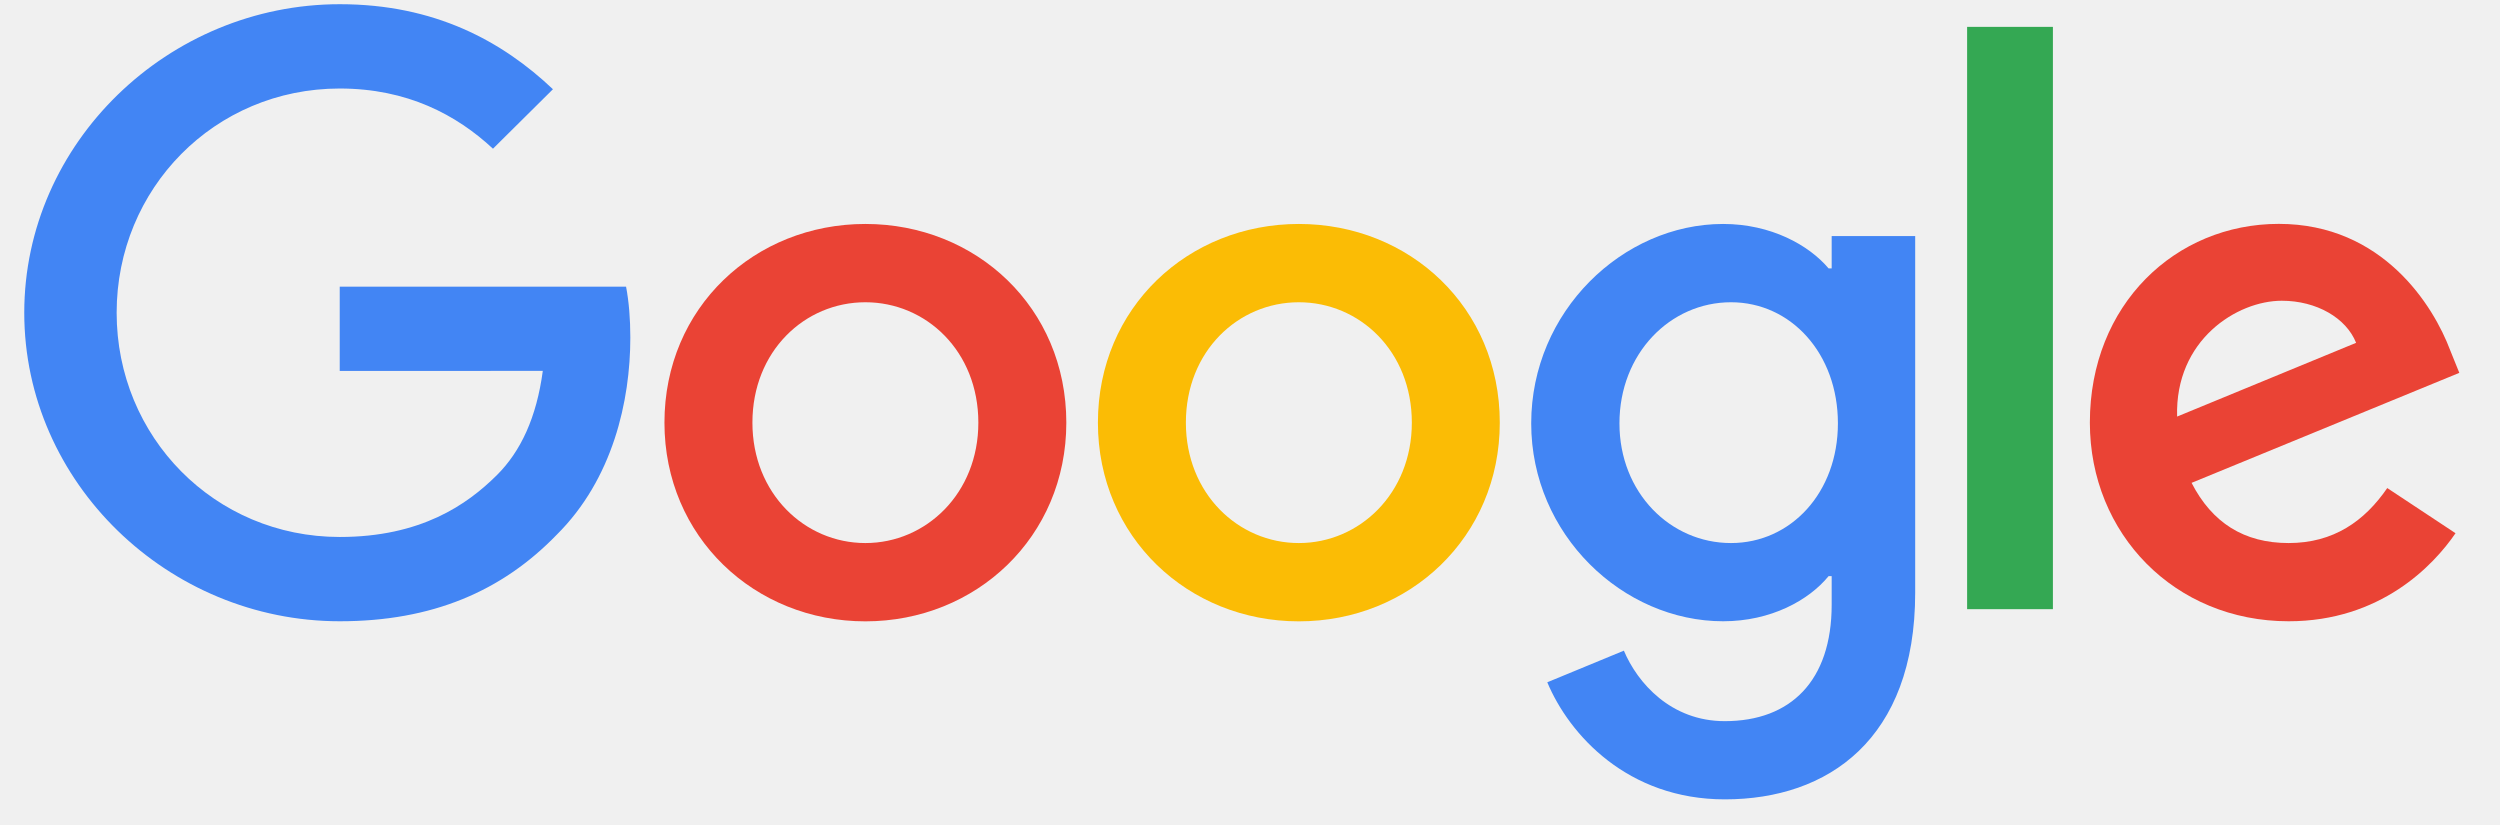
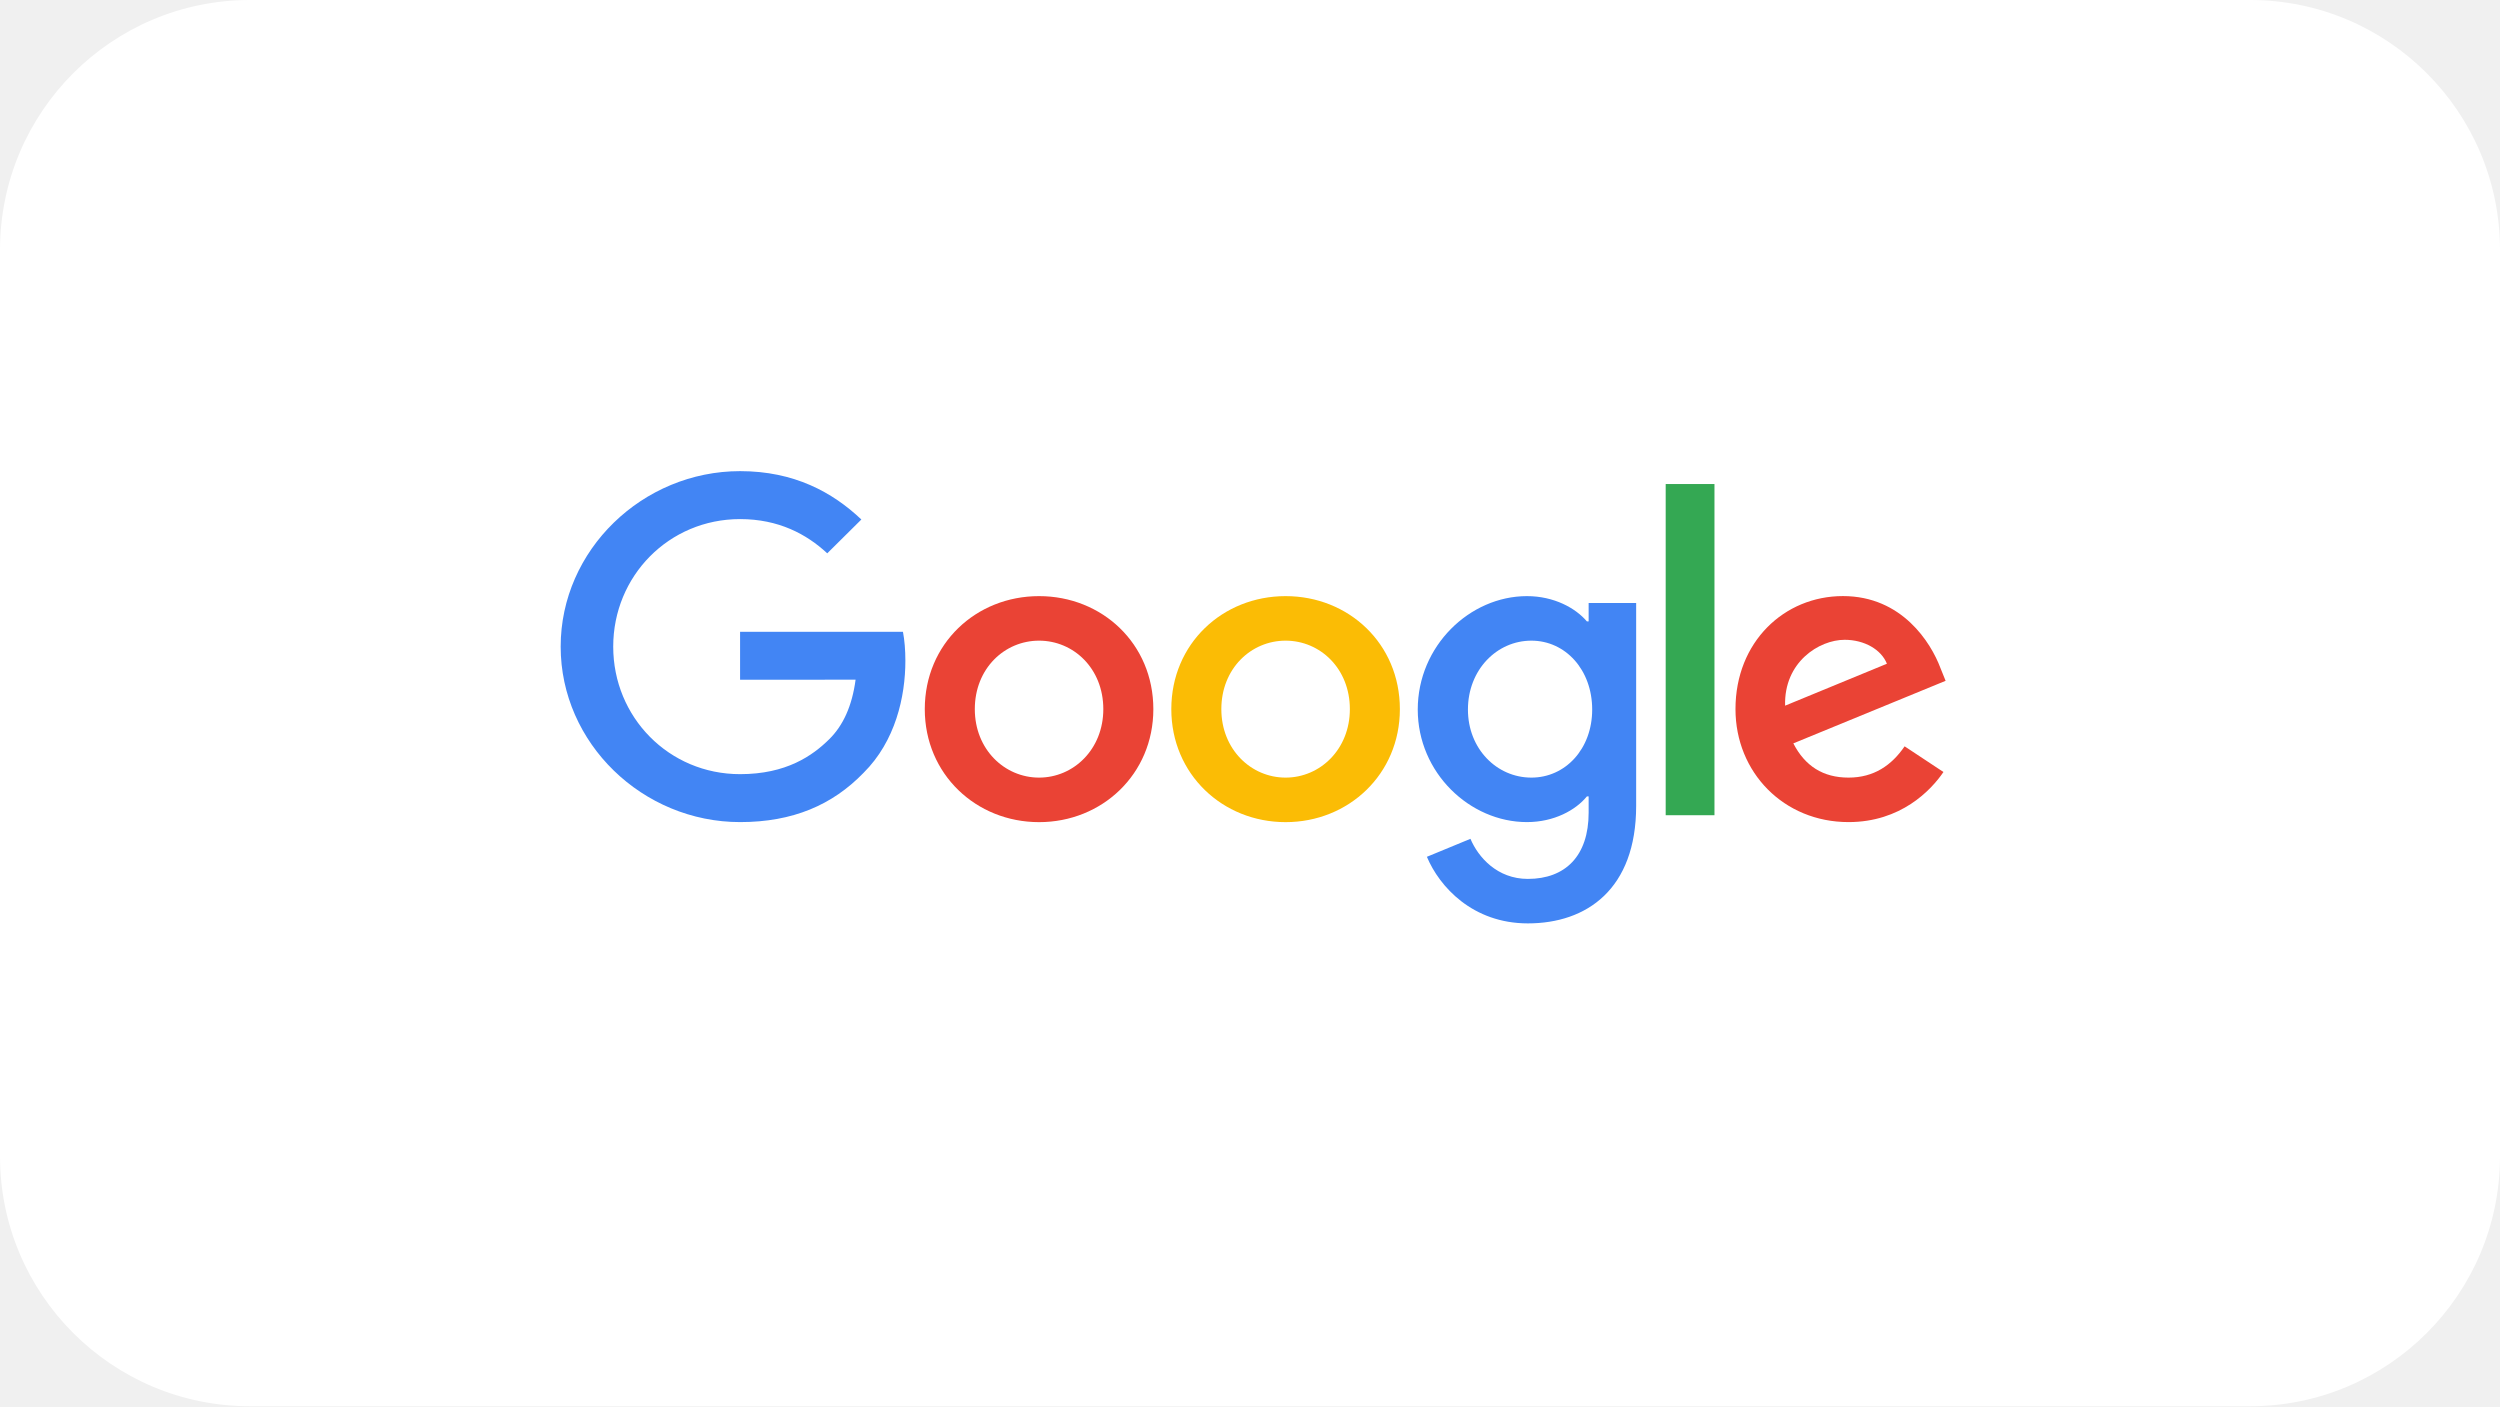
- <svg xmlns="http://www.w3.org/2000/svg" width="91" height="30" viewBox="0 0 91 30" fill="none">
+ <svg xmlns="http://www.w3.org/2000/svg" width="160" height="90" viewBox="0 0 160 90" fill="none">
+   <rect width="160" height="90" rx="16" fill="white" />
  <g clip-path="url(#clip0)">
-     <path d="M38.814 15.385C38.814 19.549 35.53 22.617 31.5 22.617C27.47 22.617 24.186 19.549 24.186 15.385C24.186 11.191 27.47 8.152 31.5 8.152C35.53 8.152 38.814 11.191 38.814 15.385ZM35.612 15.385C35.612 12.783 33.709 11.002 31.5 11.002C29.291 11.002 27.388 12.783 27.388 15.385C27.388 17.961 29.291 19.767 31.5 19.767C33.709 19.767 35.612 17.958 35.612 15.385Z" fill="#EA4335" />
-     <path d="M54.592 15.385C54.592 19.549 51.309 22.617 47.278 22.617C43.248 22.617 39.964 19.549 39.964 15.385C39.964 11.195 43.248 8.152 47.278 8.152C51.309 8.152 54.592 11.191 54.592 15.385ZM51.391 15.385C51.391 12.783 49.487 11.002 47.278 11.002C45.069 11.002 43.166 12.783 43.166 15.385C43.166 17.961 45.069 19.767 47.278 19.767C49.487 19.767 51.391 17.958 51.391 15.385Z" fill="#FBBC05" />
-     <path d="M69.713 8.589V21.574C69.713 26.915 66.538 29.097 62.784 29.097C59.25 29.097 57.123 26.752 56.321 24.835L59.109 23.684C59.605 24.861 60.822 26.25 62.781 26.25C65.184 26.25 66.673 24.779 66.673 22.011V20.971H66.561C65.844 21.848 64.464 22.614 62.722 22.614C59.076 22.614 55.736 19.464 55.736 15.411C55.736 11.328 59.076 8.152 62.722 8.152C64.461 8.152 65.841 8.919 66.561 9.77H66.673V8.592H69.713V8.589ZM66.9 15.411C66.9 12.864 65.187 11.002 63.008 11.002C60.799 11.002 58.948 12.864 58.948 15.411C58.948 17.932 60.799 19.767 63.008 19.767C65.187 19.767 66.9 17.932 66.9 15.411Z" fill="#4285F4" />
-     <path d="M74.726 0.978V22.174H71.603V0.978H74.726Z" fill="#34A853" />
-     <path d="M86.896 17.765L89.381 19.409C88.579 20.586 86.646 22.614 83.306 22.614C79.165 22.614 76.071 19.438 76.071 15.382C76.071 11.08 79.191 8.149 82.948 8.149C86.732 8.149 88.582 11.136 89.187 12.75L89.519 13.572L79.773 17.576C80.519 19.027 81.679 19.767 83.306 19.767C84.937 19.767 86.068 18.972 86.896 17.765ZM79.247 15.163L85.762 12.479C85.404 11.576 84.325 10.947 83.057 10.947C81.429 10.947 79.165 12.372 79.247 15.163Z" fill="#EA4335" />
-     <path d="M12.366 13.503V10.435H22.789C22.891 10.97 22.944 11.602 22.944 12.287C22.944 14.589 22.309 17.436 20.265 19.464C18.276 21.518 15.735 22.614 12.369 22.614C6.13 22.614 0.883 17.573 0.883 11.384C0.883 5.195 6.13 0.153 12.369 0.153C15.82 0.153 18.279 1.497 20.127 3.248L17.944 5.413C16.619 4.18 14.824 3.222 12.366 3.222C7.809 3.222 4.246 6.864 4.246 11.384C4.246 15.903 7.809 19.546 12.366 19.546C15.321 19.546 17.004 18.369 18.082 17.299C18.956 16.432 19.532 15.193 19.758 13.5L12.366 13.503Z" fill="#4285F4" />
+     <path d="M73.814 45.385C73.814 49.549 70.53 52.617 66.5 52.617C62.47 52.617 59.186 49.549 59.186 45.385C59.186 41.191 62.47 38.152 66.5 38.152C70.53 38.152 73.814 41.191 73.814 45.385ZM70.612 45.385C70.612 42.783 68.709 41.002 66.5 41.002C64.291 41.002 62.388 42.783 62.388 45.385C62.388 47.961 64.291 49.767 66.5 49.767C68.709 49.767 70.612 47.958 70.612 45.385Z" fill="#EA4335" />
+     <path d="M89.592 45.385C89.592 49.549 86.308 52.617 82.278 52.617C78.248 52.617 74.964 49.549 74.964 45.385C74.964 41.195 78.248 38.152 82.278 38.152C86.308 38.152 89.592 41.191 89.592 45.385ZM86.391 45.385C86.391 42.783 84.487 41.002 82.278 41.002C80.069 41.002 78.166 42.783 78.166 45.385C78.166 47.961 80.069 49.767 82.278 49.767C84.487 49.767 86.391 47.958 86.391 45.385Z" fill="#FBBC05" />
+     <path d="M104.714 38.589V51.574C104.714 56.915 101.538 59.097 97.784 59.097C94.25 59.097 92.124 56.752 91.321 54.835L94.109 53.684C94.605 54.861 95.822 56.25 97.781 56.25C100.184 56.25 101.673 54.779 101.673 52.011V50.971H101.561C100.844 51.848 99.464 52.614 97.722 52.614C94.076 52.614 90.736 49.464 90.736 45.411C90.736 41.328 94.076 38.152 97.722 38.152C99.461 38.152 100.841 38.919 101.561 39.77H101.673V38.592H104.714V38.589ZM101.9 45.411C101.9 42.864 100.187 41.002 98.008 41.002C95.799 41.002 93.948 42.864 93.948 45.411C93.948 47.932 95.799 49.767 98.008 49.767C100.187 49.767 101.9 47.932 101.9 45.411Z" fill="#4285F4" />
+     <path d="M109.726 30.978V52.174H106.604V30.978H109.726Z" fill="#34A853" />
+     <path d="M121.896 47.765L124.381 49.409C123.579 50.586 121.646 52.614 118.306 52.614C114.165 52.614 111.071 49.438 111.071 45.382C111.071 41.08 114.191 38.149 117.948 38.149C121.732 38.149 123.582 41.136 124.187 42.75L124.519 43.572L114.773 47.576C115.519 49.027 116.679 49.767 118.306 49.767C119.937 49.767 121.068 48.972 121.896 47.765ZM114.247 45.163L120.762 42.479C120.404 41.576 119.325 40.947 118.057 40.947C116.429 40.947 114.165 42.372 114.247 45.163Z" fill="#EA4335" />
+     <path d="M47.365 43.503V40.435H57.789C57.891 40.97 57.944 41.602 57.944 42.287C57.944 44.589 57.309 47.436 55.265 49.464C53.276 51.519 50.735 52.614 47.369 52.614C41.13 52.614 35.883 47.573 35.883 41.384C35.883 35.195 41.13 30.153 47.369 30.153C50.82 30.153 53.279 31.497 55.127 33.248L52.944 35.413C51.619 34.181 49.824 33.222 47.365 33.222C42.809 33.222 39.246 36.864 39.246 41.384C39.246 45.903 42.809 49.546 47.365 49.546C50.321 49.546 52.004 48.368 53.082 47.299C53.956 46.432 54.532 45.193 54.758 43.5L47.365 43.503Z" fill="#4285F4" />
  </g>
  <defs>
    <clipPath id="clip0">
-       <rect width="89.412" height="30" fill="white" transform="translate(0.764648)" />
+       <rect width="89.412" height="30" fill="white" transform="translate(35.7646 30)" />
    </clipPath>
  </defs>
</svg>
